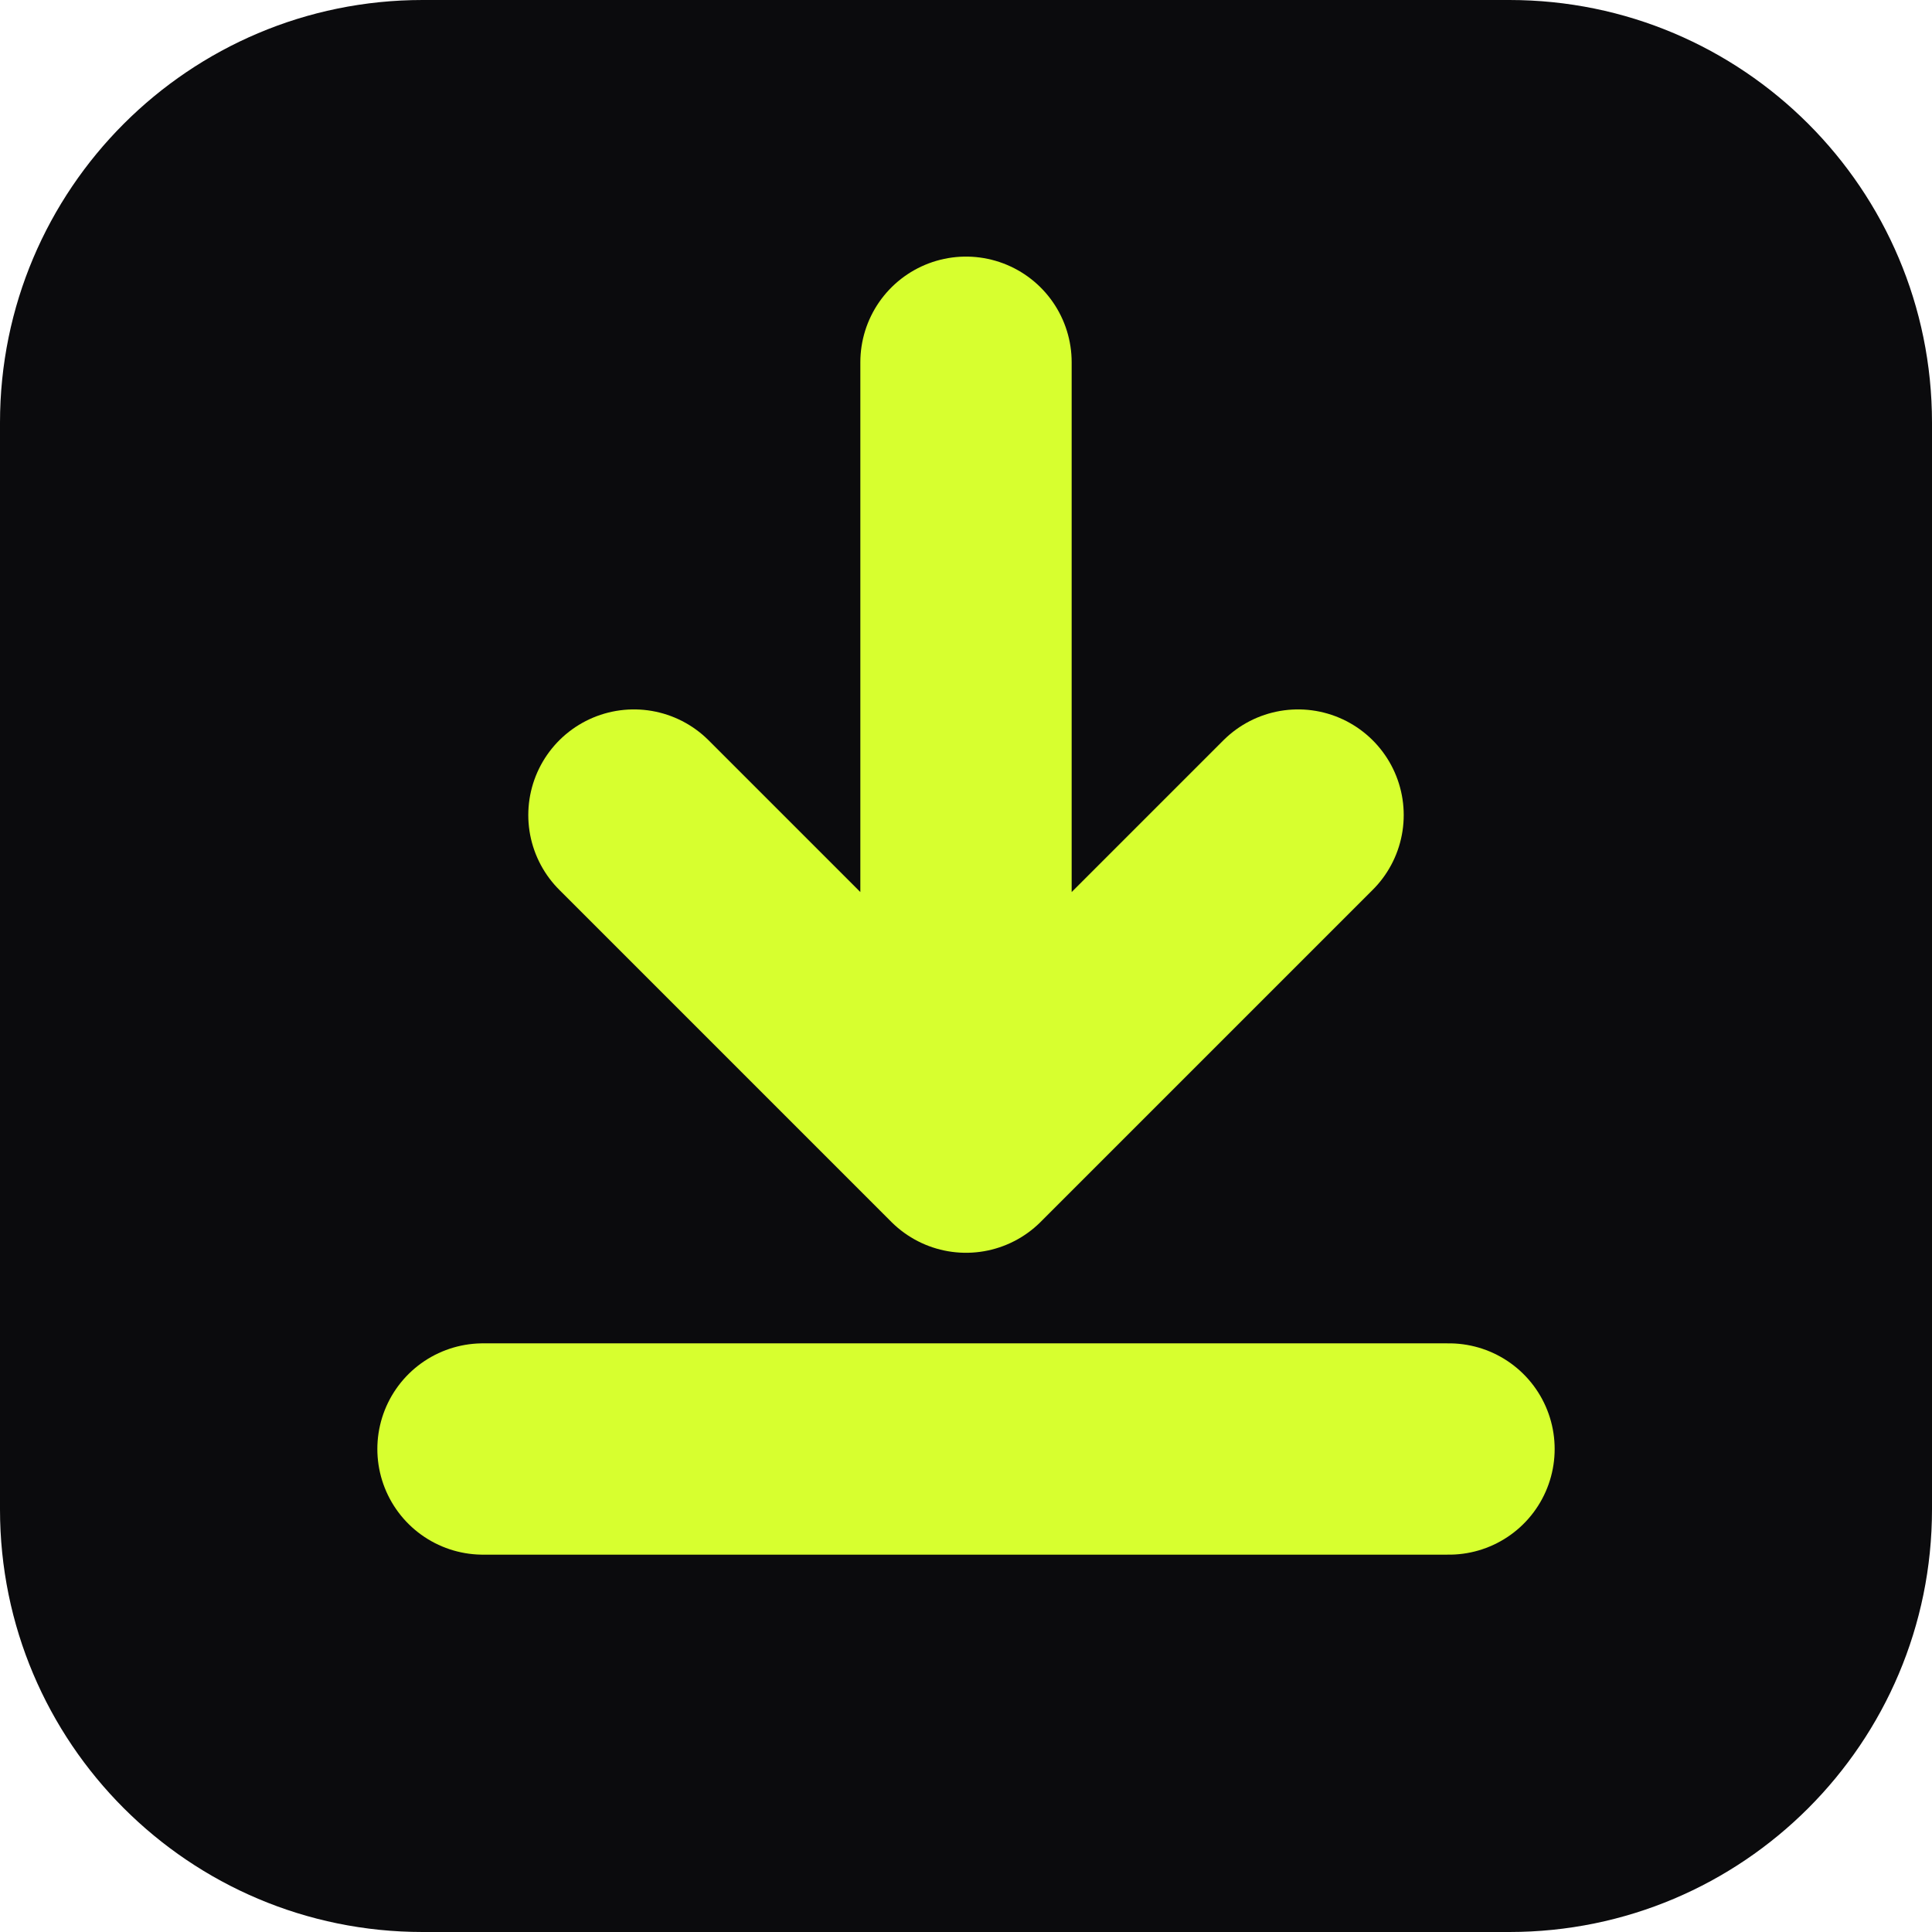
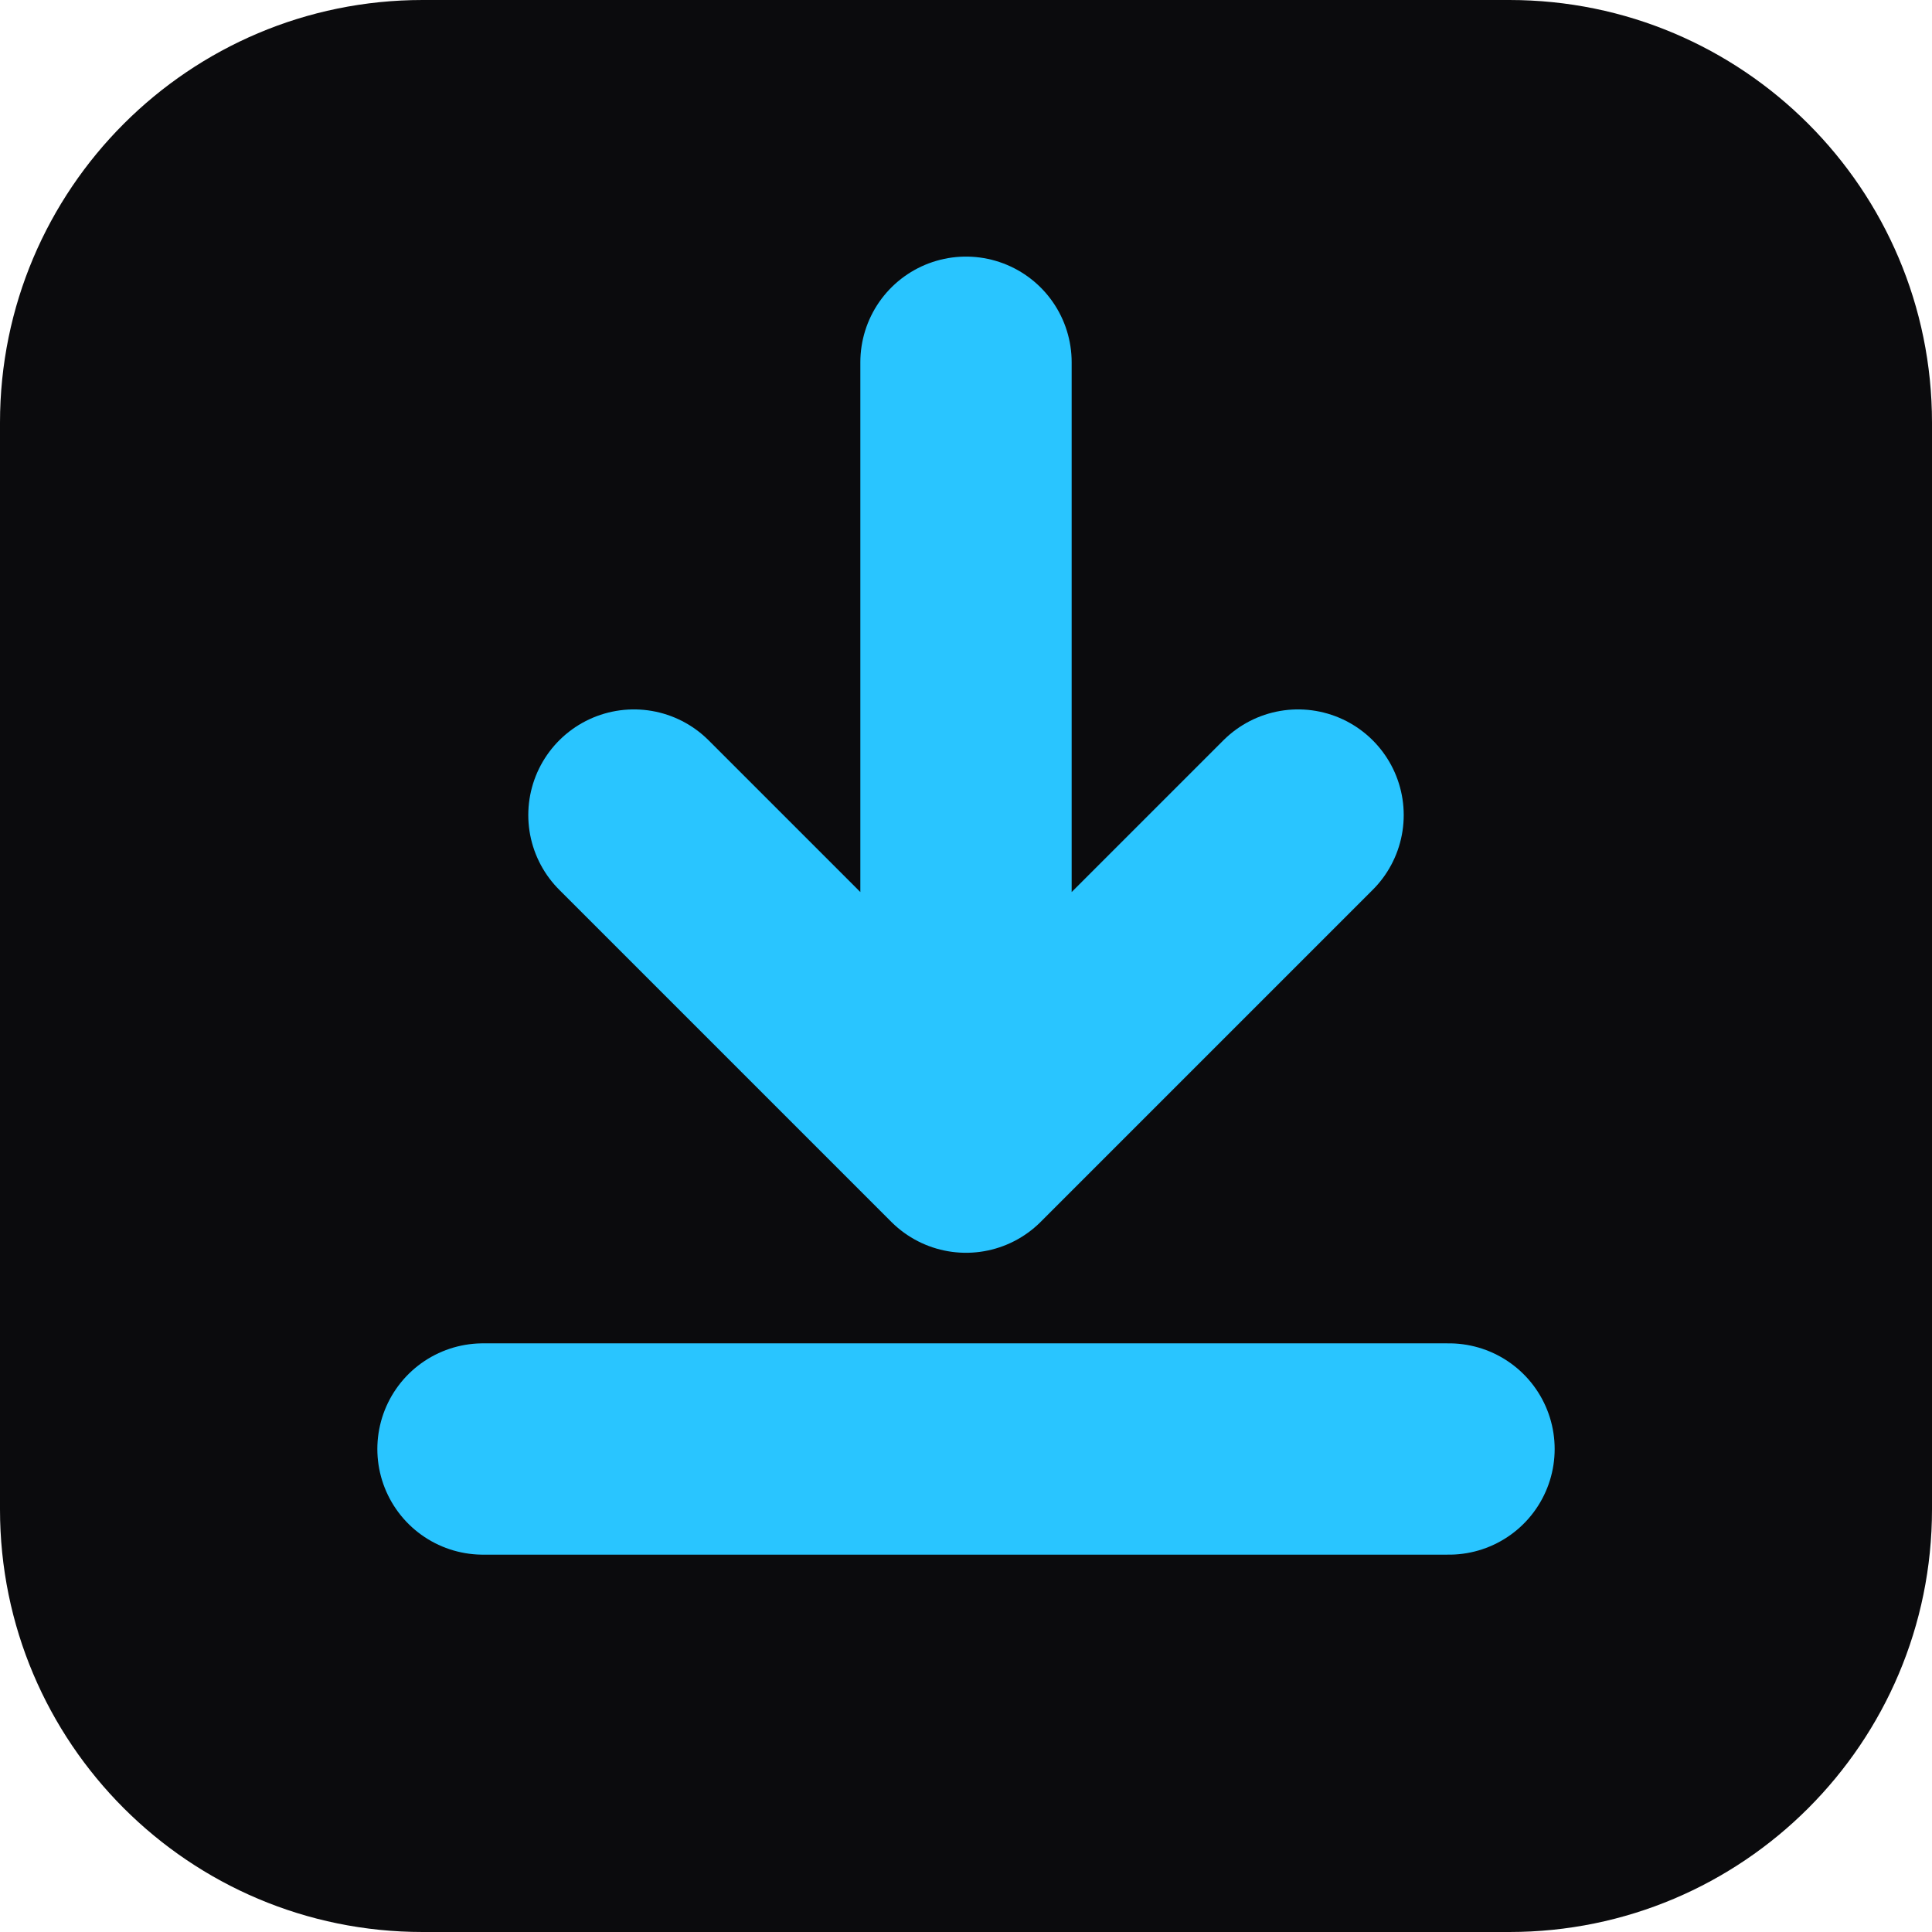
<svg xmlns="http://www.w3.org/2000/svg" viewBox="0 0 64 64">
  <rect width="64" height="64" rx="14" fill="#0b0b0d" />
-   <path d="M32 12v26m0 0-11-11m11 11 11-11M16 48h32" fill="none" stroke="#d7ff2f" stroke-width="7" stroke-linecap="round" stroke-linejoin="round" />
+   <path d="M32 12v26m0 0-11-11m11 11 11-11M16 48h32" fill="none" stroke="#29c5ff" stroke-width="7" stroke-linecap="round" stroke-linejoin="round" />
</svg>
